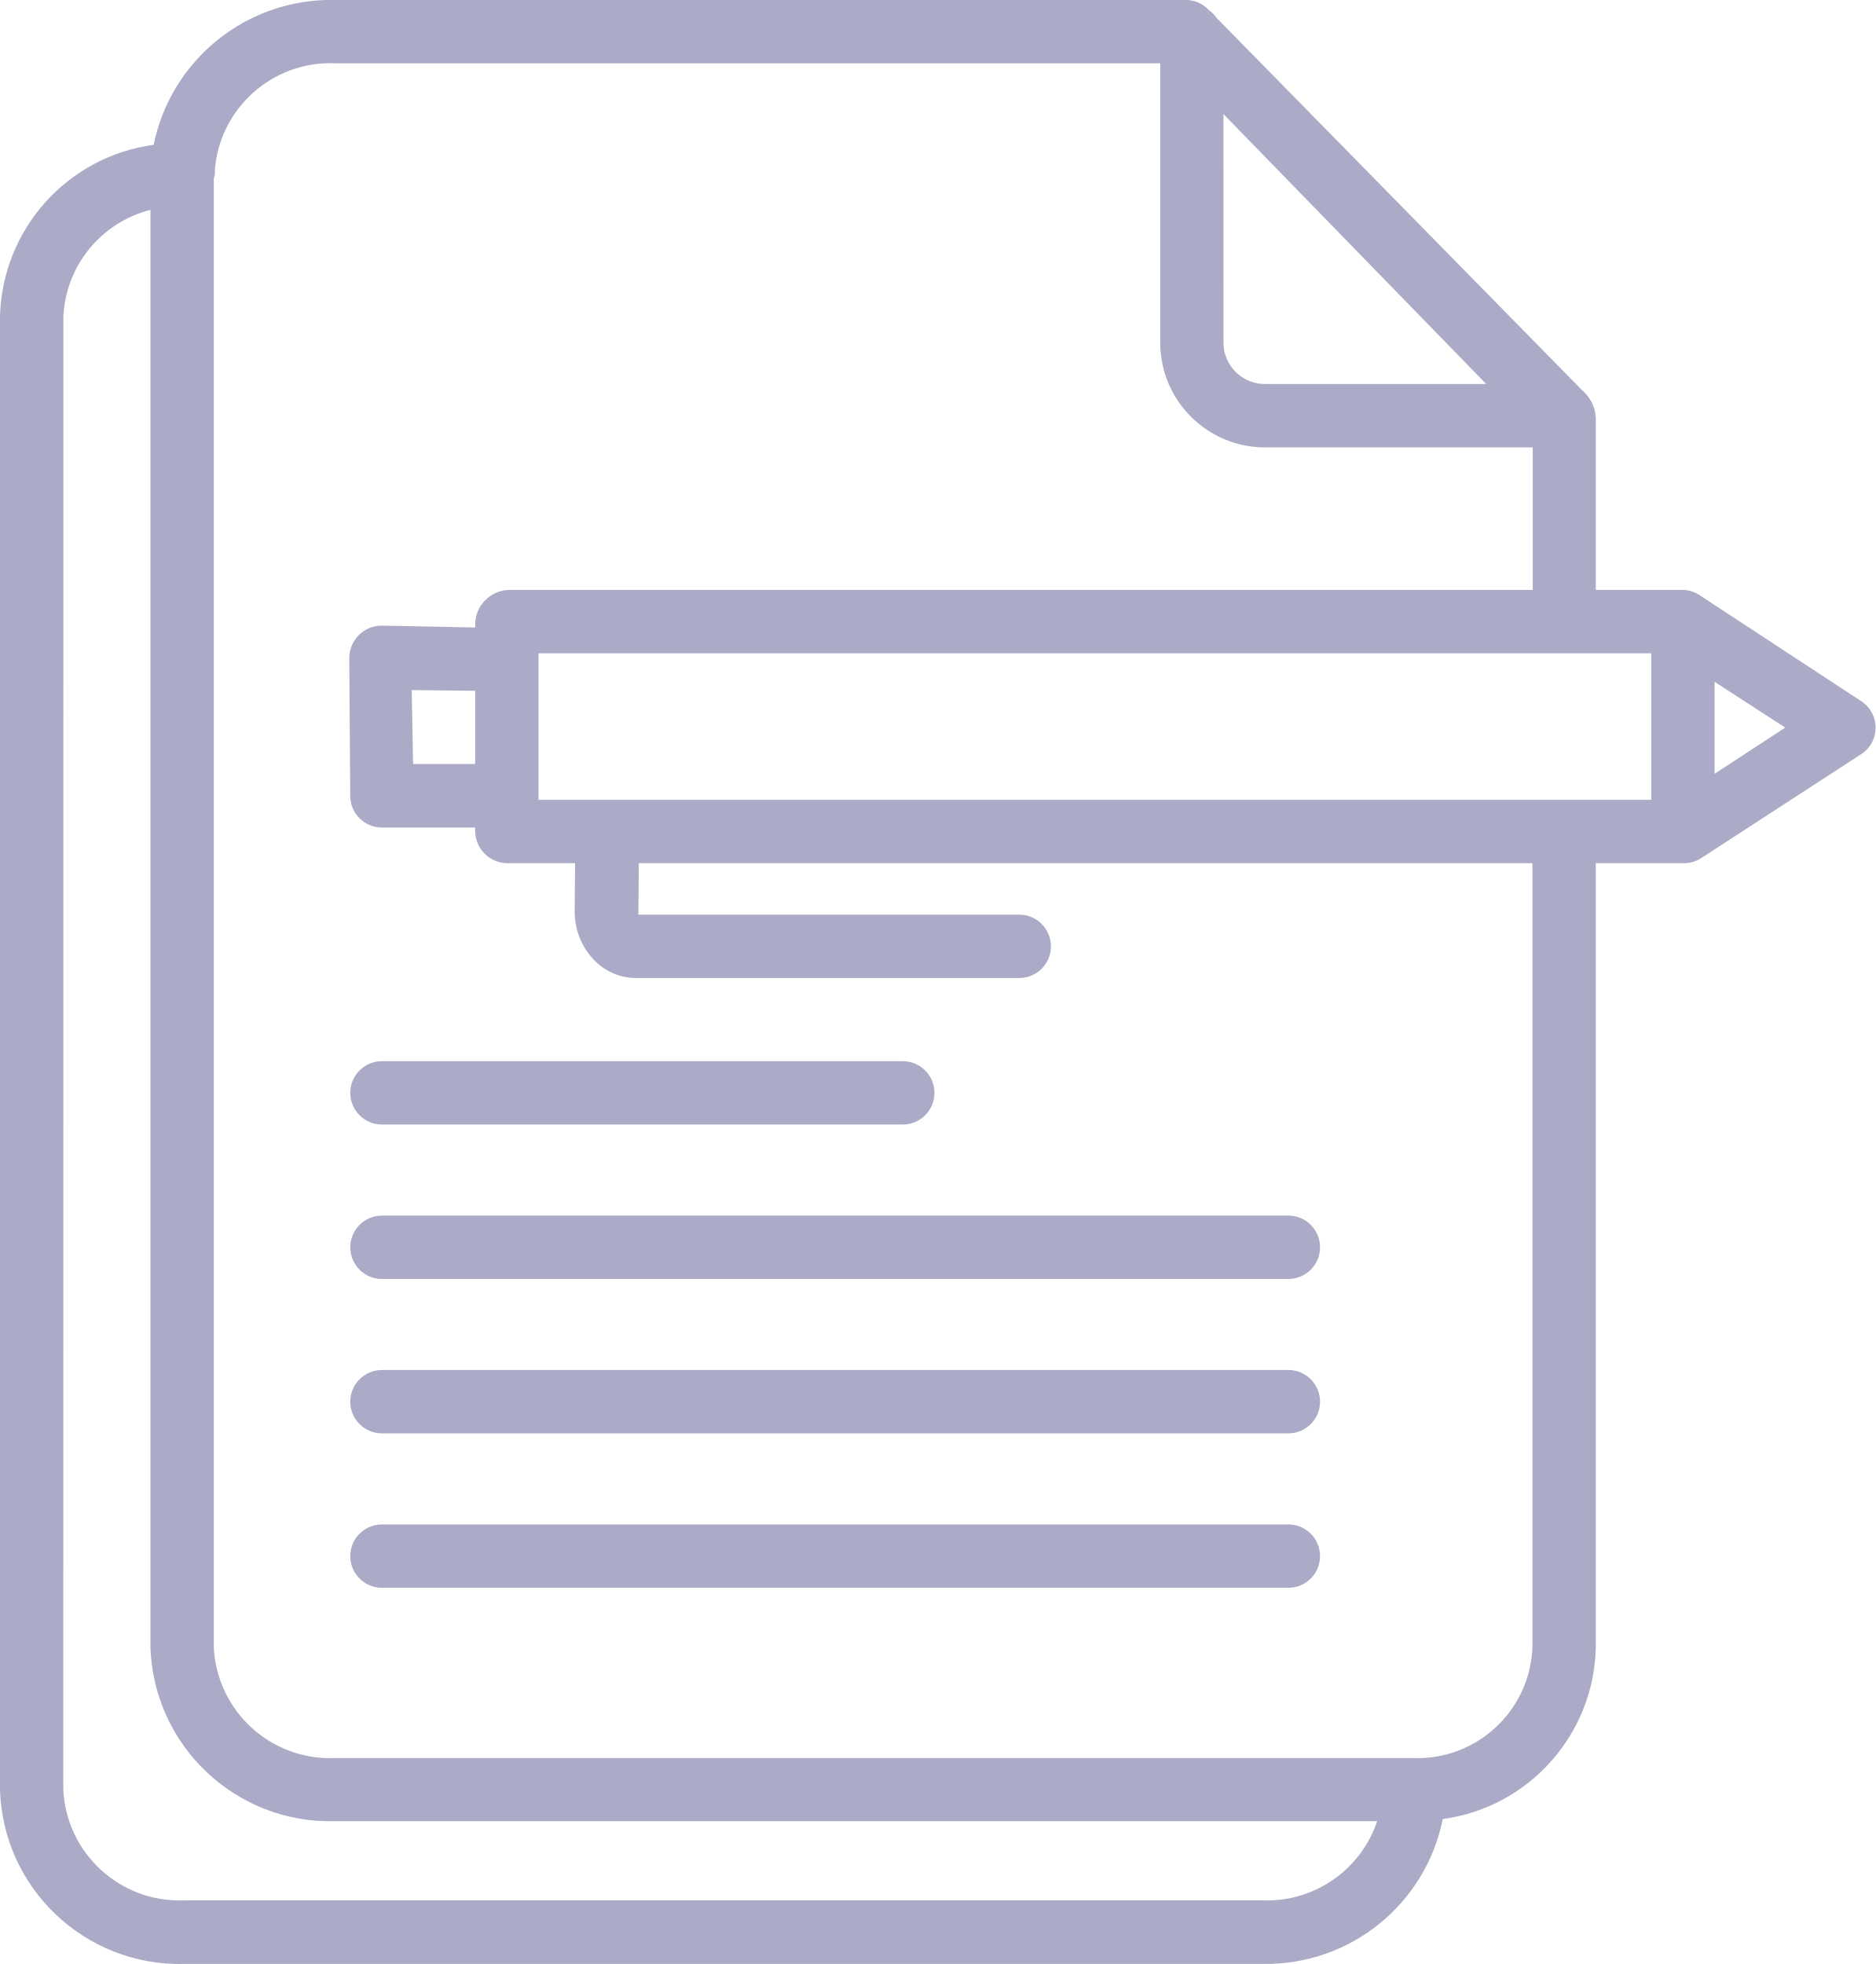
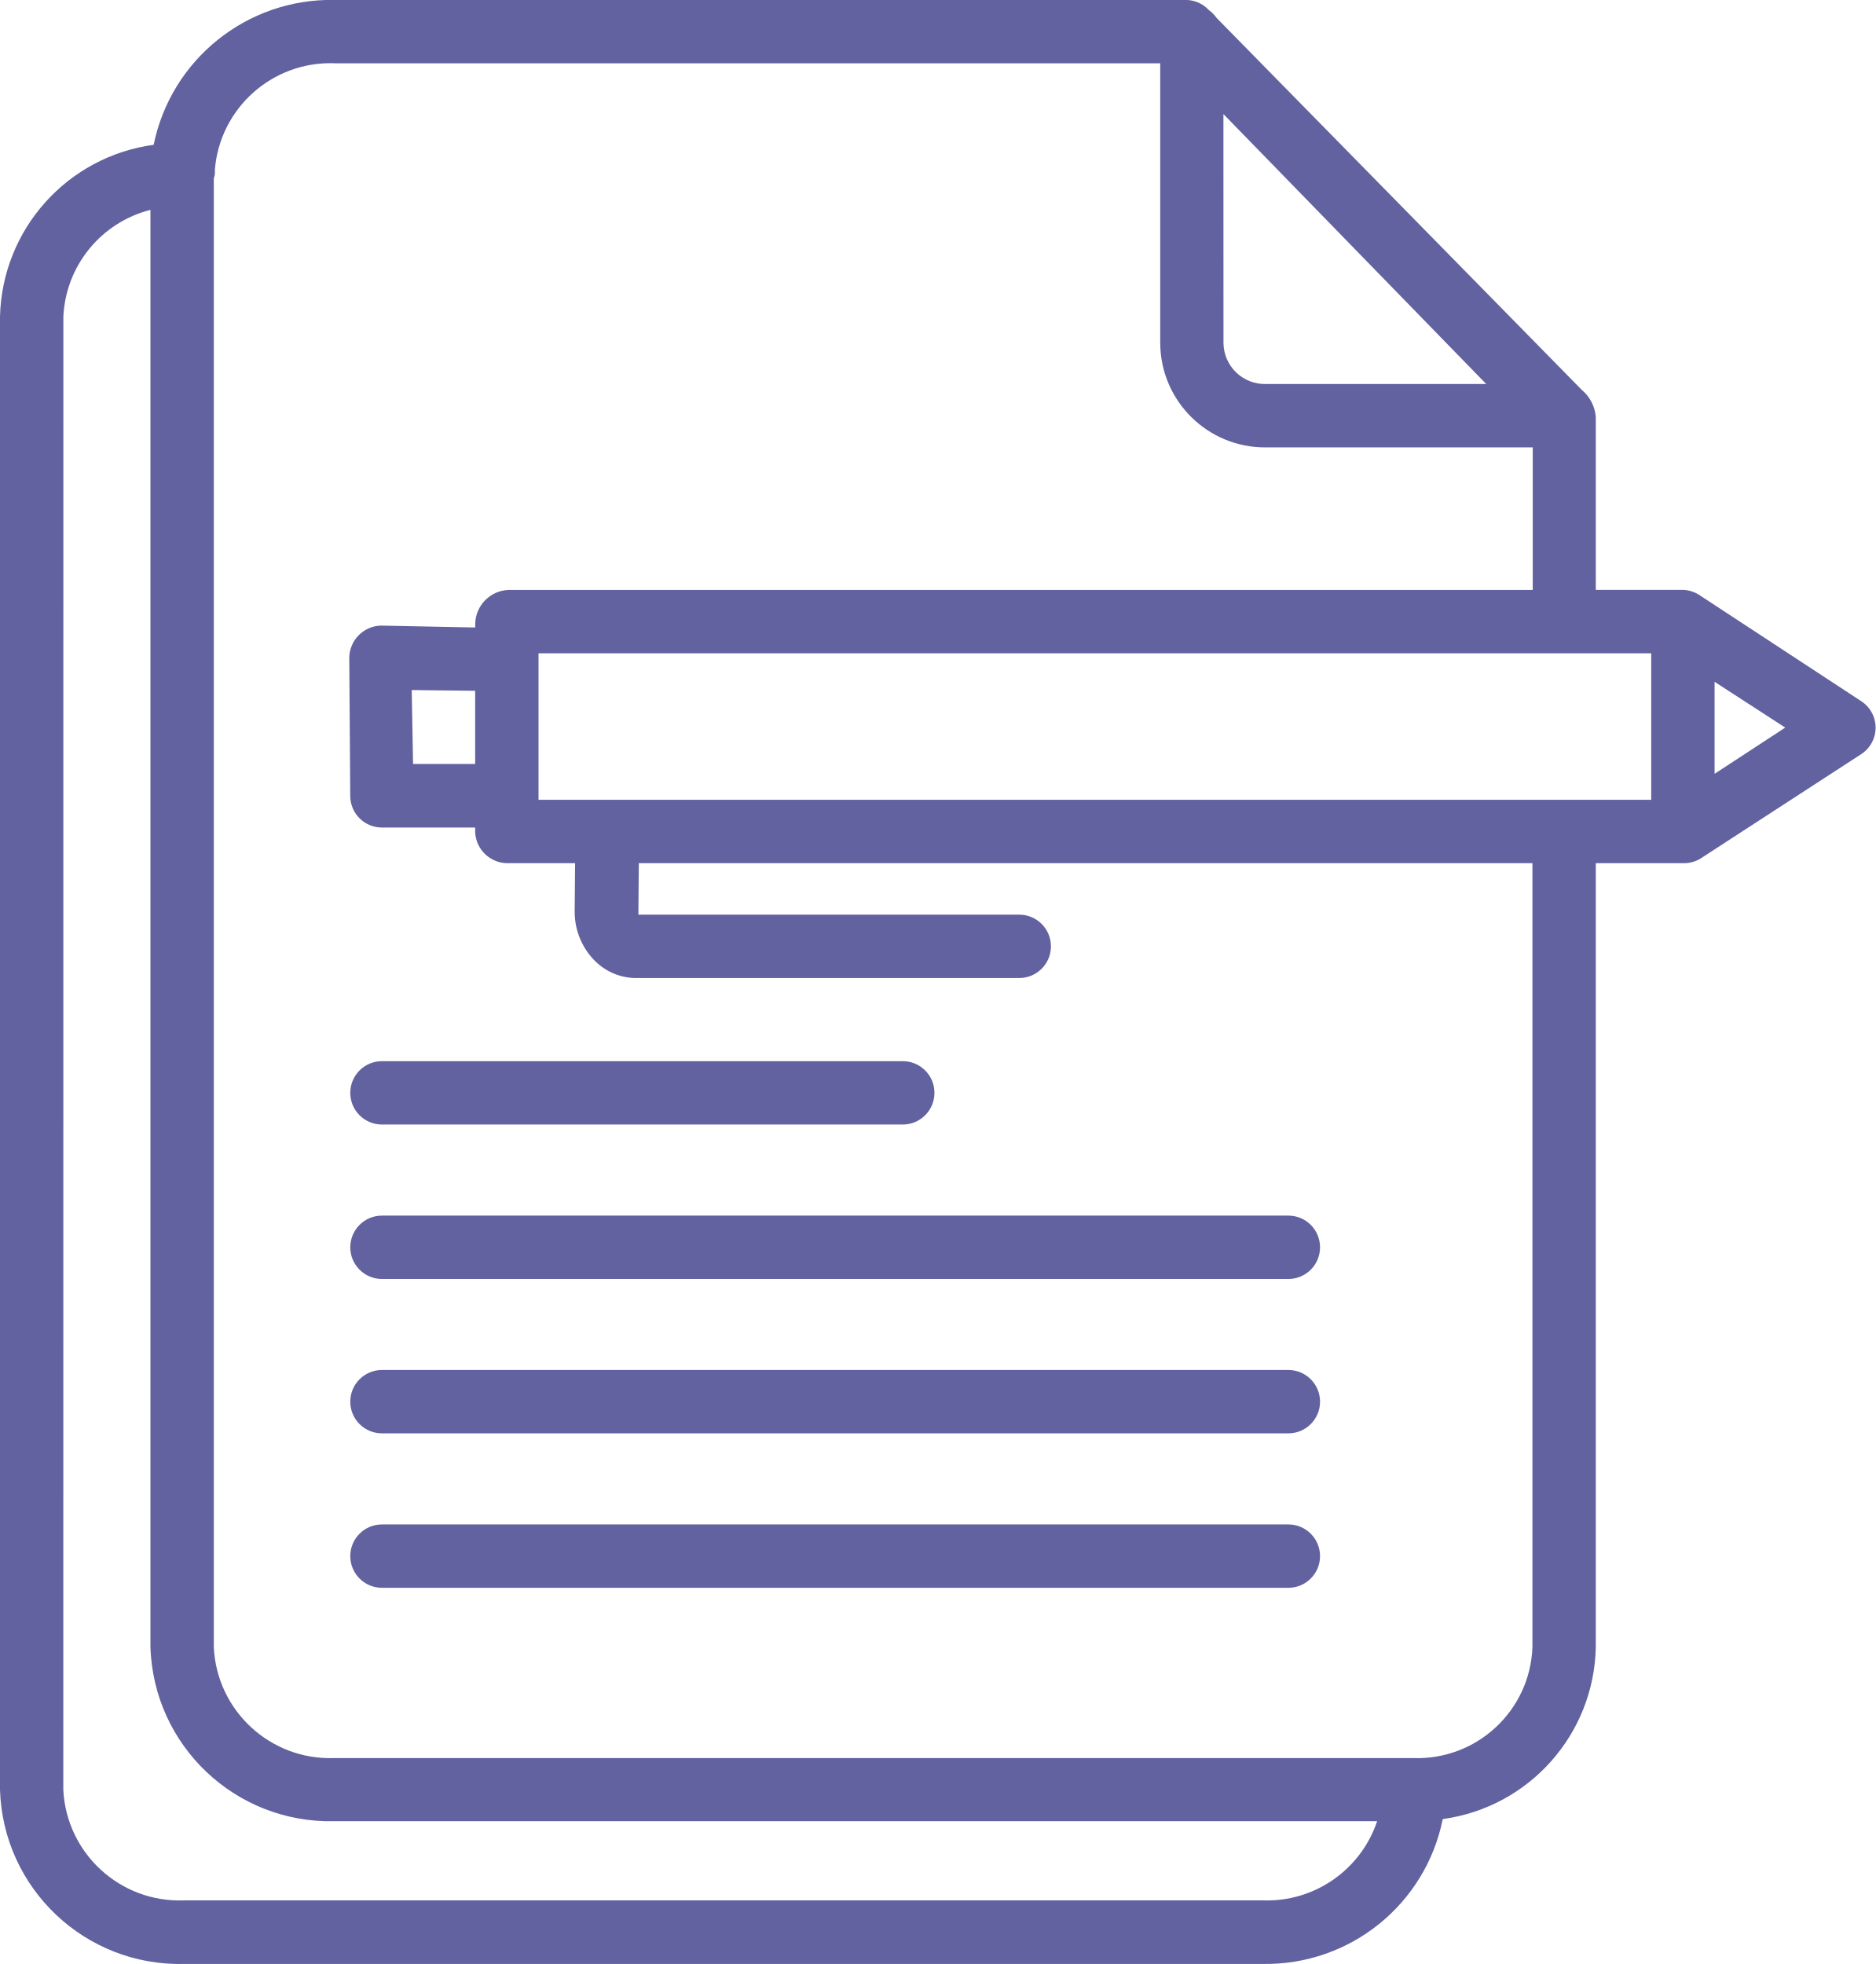
<svg xmlns="http://www.w3.org/2000/svg" width="30.931" height="32.389" viewBox="0 0 30.931 32.389">
  <g id="document" transform="translate(0 -0.001)">
-     <path id="Path_212" data-name="Path 212" d="M0,29.519a2.964,2.964,0,0,0,3.031,2.87h17.8A2.976,2.976,0,0,0,23.793,30a2.92,2.92,0,0,0,2.524-2.834V14.236h1.446a.517.517,0,0,0,.285-.079l2.646-1.719a.521.521,0,0,0,0-.874L28.048,9.829a.537.537,0,0,0-.285-.1H26.317V6.88a.647.647,0,0,0-.232-.45L20.062.295A.524.524,0,0,0,19.939.17L19.923.154A.521.521,0,0,0,19.55,0H5.511A2.988,2.988,0,0,0,2.534,2.389,2.93,2.93,0,0,0,0,5.223ZM8.881,13.191V10.775h18.35v2.416Zm19.395-.429V11.245L29.441,12Zm-8.1-10.88L24.51,6.334H20.877a.683.683,0,0,1-.7-.669ZM5.511,1.045H19.134v4.62a1.728,1.728,0,0,0,1.743,1.714h4.4V9.73H8.385a.571.571,0,0,0-.548.552v.067l-1.555-.031h0a.537.537,0,0,0-.522.538l.016,2.274a.522.522,0,0,0,.522.518H7.836v.077a.536.536,0,0,0,.548.511h1.1l-.007.784a1.15,1.15,0,0,0,.312.805.967.967,0,0,0,.677.305h6.343a.522.522,0,0,0,0-1.045H10.528c0-.065,0-.033,0-.041l.007-.808H25.272V27.166a1.9,1.9,0,0,1-1.965,1.828H5.511a1.92,1.92,0,0,1-1.985-1.828V2.953c0-.027.017-.054.017-.081a.5.5,0,0,0,0-.068,1.912,1.912,0,0,1,1.968-1.76ZM7.836,12.6H6.812L6.79,11.381l1.046.012ZM1.045,5.223A1.908,1.908,0,0,1,2.481,3.462v23.7a2.965,2.965,0,0,0,3.03,2.873h17.2a1.917,1.917,0,0,1-1.883,1.306H3.031a1.92,1.92,0,0,1-1.987-1.826Zm0,0" transform="translate(0 0)" fill="#ababc7" />
-     <path id="Path_213" data-name="Path 213" d="M88.983,269.045h8.589a.522.522,0,1,0,0-1.045H88.983a.522.522,0,1,0,0,1.045Zm0,0" transform="translate(-82.684 -250.499)" fill="#ababc7" />
-     <path id="Path_214" data-name="Path 214" d="M88.983,308.045h14.948a.522.522,0,1,0,0-1.045H88.983a.522.522,0,1,0,0,1.045Zm0,0" transform="translate(-82.684 -286.952)" fill="#ababc7" />
-     <path id="Path_215" data-name="Path 215" d="M88.983,347.045h14.948a.522.522,0,1,0,0-1.045H88.983a.522.522,0,1,0,0,1.045Zm0,0" transform="translate(-82.684 -323.406)" fill="#ababc7" />
-     <path id="Path_216" data-name="Path 216" d="M88.983,386.045h14.948a.522.522,0,0,0,0-1.045H88.983a.522.522,0,0,0,0,1.045Zm0,0" transform="translate(-82.684 -359.859)" fill="#ababc7" />
+     <path id="Path_212" data-name="Path 212" d="M0,29.519a2.964,2.964,0,0,0,3.031,2.87h17.8A2.976,2.976,0,0,0,23.793,30a2.92,2.92,0,0,0,2.524-2.834V14.236h1.446a.517.517,0,0,0,.285-.079l2.646-1.719a.521.521,0,0,0,0-.874L28.048,9.829a.537.537,0,0,0-.285-.1H26.317V6.88a.647.647,0,0,0-.232-.45L20.062.295A.524.524,0,0,0,19.939.17L19.923.154A.521.521,0,0,0,19.55,0H5.511A2.988,2.988,0,0,0,2.534,2.389,2.93,2.93,0,0,0,0,5.223ZM8.881,13.191V10.775h18.35v2.416Zm19.395-.429V11.245L29.441,12Zm-8.1-10.88L24.51,6.334H20.877a.683.683,0,0,1-.7-.669ZM5.511,1.045H19.134v4.62a1.728,1.728,0,0,0,1.743,1.714h4.4V9.73H8.385a.571.571,0,0,0-.548.552v.067l-1.555-.031h0a.537.537,0,0,0-.522.538l.016,2.274a.522.522,0,0,0,.522.518H7.836v.077a.536.536,0,0,0,.548.511h1.1l-.007.784a1.15,1.15,0,0,0,.312.805.967.967,0,0,0,.677.305h6.343a.522.522,0,0,0,0-1.045H10.528c0-.065,0-.033,0-.041l.007-.808H25.272V27.166a1.9,1.9,0,0,1-1.965,1.828H5.511a1.92,1.92,0,0,1-1.985-1.828V2.953c0-.027.017-.054.017-.081a.5.5,0,0,0,0-.068,1.912,1.912,0,0,1,1.968-1.76ZM7.836,12.6H6.812L6.79,11.381l1.046.012ZM1.045,5.223A1.908,1.908,0,0,1,2.481,3.462v23.7a2.965,2.965,0,0,0,3.03,2.873h17.2a1.917,1.917,0,0,1-1.883,1.306H3.031a1.92,1.92,0,0,1-1.987-1.826Zm0,0" transform="translate(0 0)" fill="#6262a0" />
+     <path id="Path_213" data-name="Path 213" d="M88.983,269.045h8.589a.522.522,0,1,0,0-1.045H88.983a.522.522,0,1,0,0,1.045Zm0,0" transform="translate(-82.684 -250.499)" fill="#6262a0" />
+     <path id="Path_214" data-name="Path 214" d="M88.983,308.045h14.948a.522.522,0,1,0,0-1.045H88.983a.522.522,0,1,0,0,1.045Zm0,0" transform="translate(-82.684 -286.952)" fill="#6262a0" />
+     <path id="Path_215" data-name="Path 215" d="M88.983,347.045h14.948a.522.522,0,1,0,0-1.045H88.983a.522.522,0,1,0,0,1.045Zm0,0" transform="translate(-82.684 -323.406)" fill="#6262a0" />
+     <path id="Path_216" data-name="Path 216" d="M88.983,386.045h14.948a.522.522,0,0,0,0-1.045H88.983a.522.522,0,0,0,0,1.045Zm0,0" transform="translate(-82.684 -359.859)" fill="#6262a0" />
  </g>
</svg>
